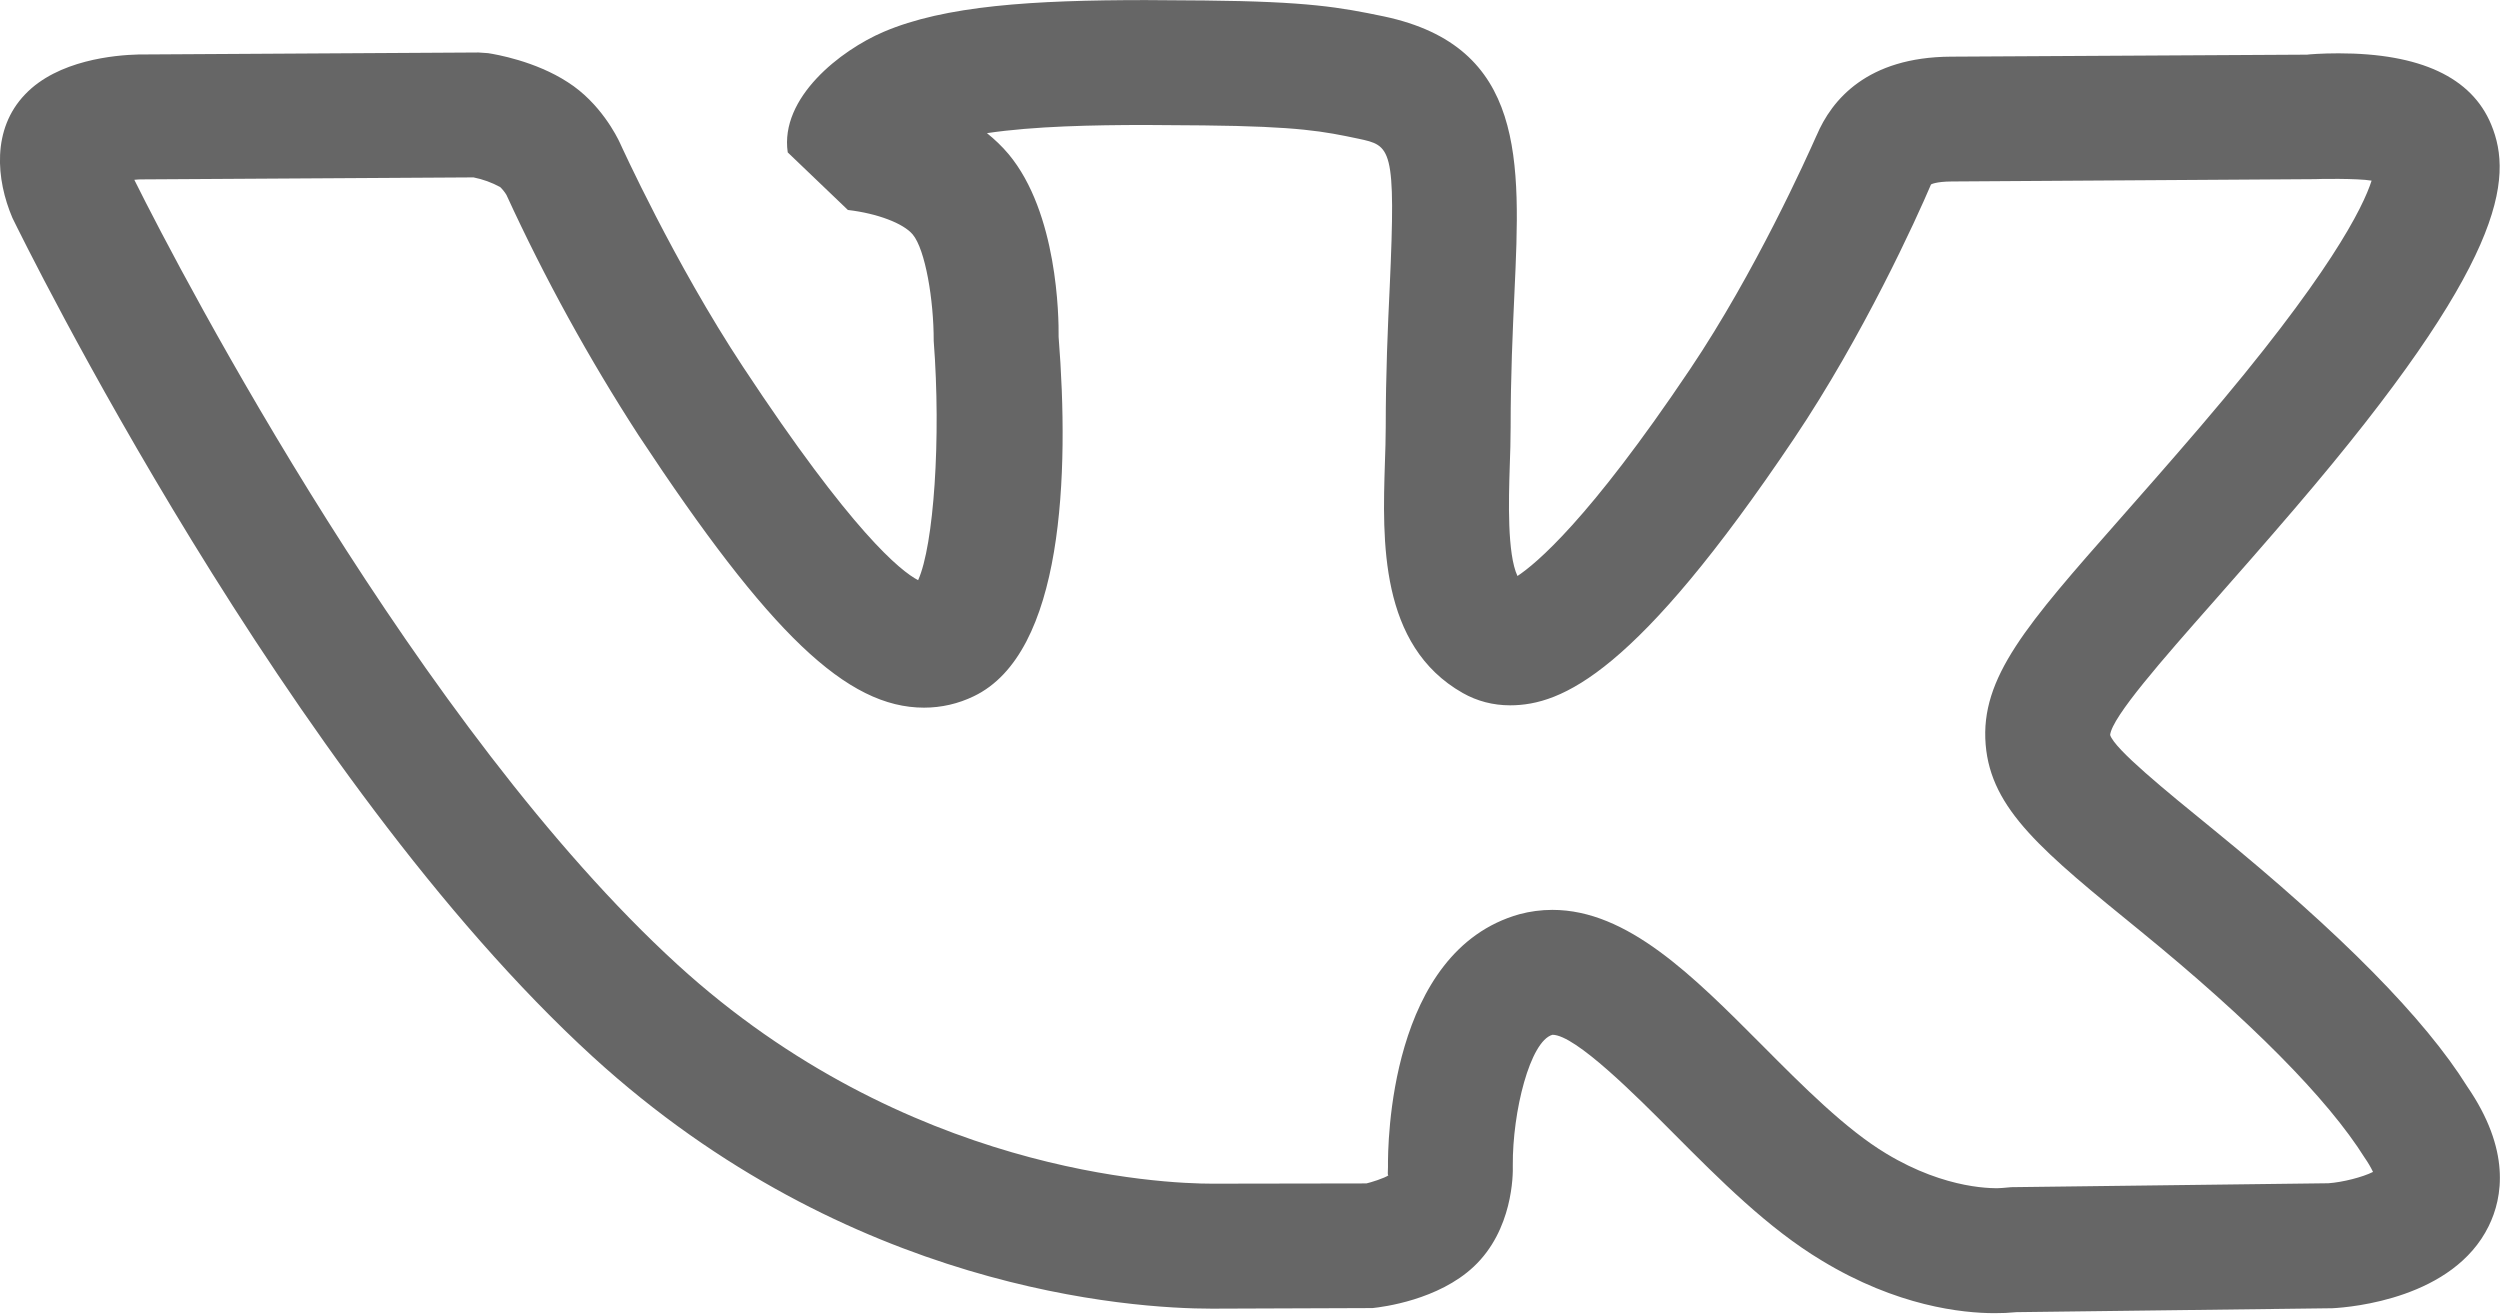
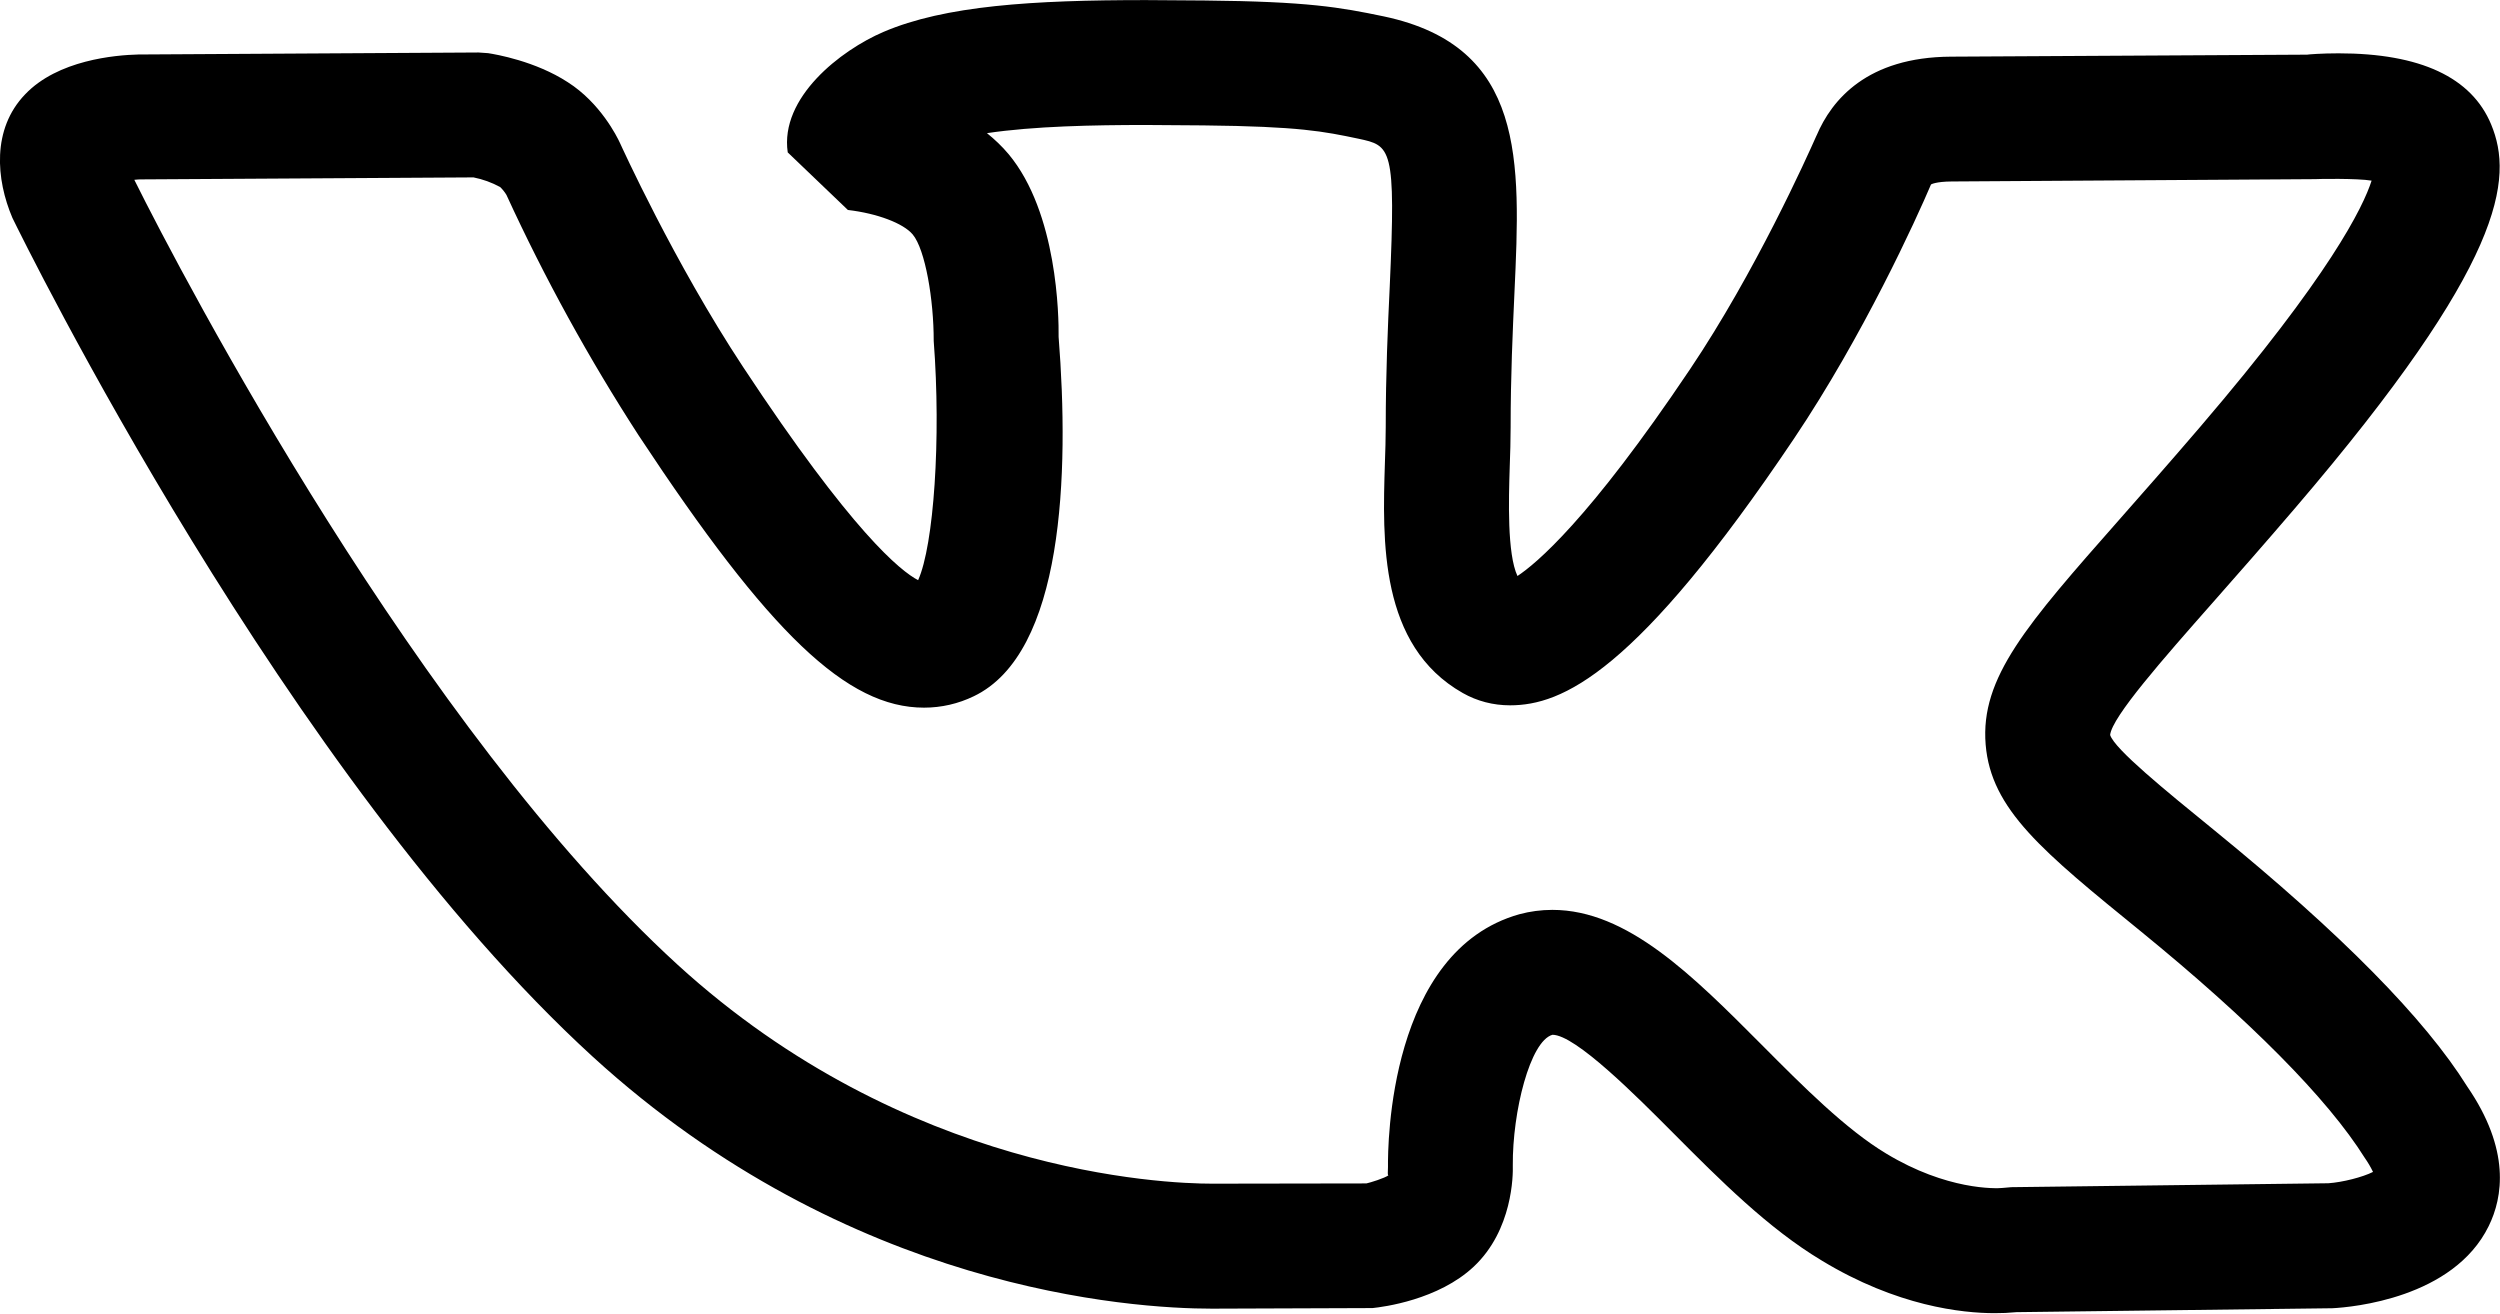
<svg xmlns="http://www.w3.org/2000/svg" width="30.004" height="15.761" viewBox="3.007 11.628 30.004 15.761">
-   <path fill="#666666" d="M26.945 27.388c-.386 0-1.17-.082-2.075-.632-.642-.385-1.223-.968-1.784-1.532-.438-.44-1.171-1.177-1.447-1.177-.268.075-.481.921-.476 1.569.004.113-.001.774-.468 1.213-.425.4-1.088.485-1.216.498l-1.926.007c-.967 0-4.358-.218-7.429-3.021-3.674-3.358-6.835-9.798-6.968-10.07-.197-.462-.248-1.066.152-1.482.392-.413 1.081-.472 1.359-.479l4.083-.024.115.008c.091.014.567.095.957.349.388.247.59.651.626.73.01.021.649 1.432 1.475 2.684 1.312 1.99 1.896 2.455 2.103 2.562.188-.417.277-1.7.187-2.871.001-.493-.101-1.098-.252-1.278-.112-.134-.426-.253-.778-.294l-.722-.691c-.096-.658.635-1.226 1.149-1.446.737-.316 1.792-.382 3.147-.382l.71.005c1.235.012 1.622.081 2.149.191 1.702.361 1.64 1.729 1.567 3.312-.021.464-.046 1.001-.046 1.621 0 .151-.005.312-.011.479-.012.38-.032 1.038.093 1.304.219-.145.852-.665 2.072-2.483.783-1.165 1.4-2.539 1.517-2.803l.001-.001c.182-.43.608-.941 1.613-.946l4.274-.024c.012-.003.172-.016.377-.016.98 0 1.597.287 1.832.854.269.65.169 1.657-2.354 4.605-.37.432-.697.804-.982 1.127-.598.678-1.216 1.379-1.237 1.595.053.169.662.665 1.252 1.145 1.53 1.247 2.528 2.264 3.033 3.073.522.759.429 1.33.258 1.677-.424.864-1.638.973-1.877.985l-3.79.047a2.525 2.525 0 0 1-.263.012zm-5.307-4.84c.899 0 1.682.786 2.511 1.618.497.5 1.011 1.016 1.496 1.307.727.44 1.316.421 1.398.412l.103-.009 3.805-.047c.171-.012.411-.073.536-.136a1.167 1.167 0 0 0-.098-.167c-.449-.718-1.388-1.659-2.686-2.718-1.184-.963-1.801-1.465-1.865-2.244-.066-.805.493-1.439 1.607-2.703.28-.318.604-.685.967-1.109 1.559-1.821 1.957-2.64 2.058-2.956-.17-.029-.648-.021-.678-.018l-4.361.028c-.191.001-.249.035-.249.036-.176.414-.812 1.812-1.644 3.05-1.895 2.82-2.785 3.2-3.407 3.201-.204 0-.396-.05-.569-.148-1.003-.569-.963-1.834-.934-2.757.005-.149.01-.295.01-.431 0-.646.025-1.207.048-1.689.076-1.68.016-1.692-.379-1.776-.409-.086-.705-.147-1.856-.159l-.693-.005c-.624 0-1.343.014-1.906.098.092.074.18.157.259.251.588.704.604 1.951.601 2.194.13 1.646.061 3.796-1.018 4.313a1.365 1.365 0 0 1-.597.137c-.926 0-1.854-.885-3.425-3.267a22.863 22.863 0 0 1-1.587-2.887.47.47 0 0 0-.075-.094 1.133 1.133 0 0 0-.32-.116l-4.001.024c-.021.001-.045.002-.07.005.591 1.189 3.426 6.592 6.519 9.419 2.74 2.502 5.826 2.629 6.417 2.629l1.851-.003c.046-.01.218-.062.269-.1-.019.018-.01-.053-.01-.097-.003-.265.012-2.595 1.578-3.034.126-.034.259-.052.395-.052z" />
+   <path d="M26.945 27.388c-.386 0-1.17-.082-2.075-.632-.642-.385-1.223-.968-1.784-1.532-.438-.44-1.171-1.177-1.447-1.177-.268.075-.481.921-.476 1.569.004.113-.001.774-.468 1.213-.425.4-1.088.485-1.216.498l-1.926.007c-.967 0-4.358-.218-7.429-3.021-3.674-3.358-6.835-9.798-6.968-10.07-.197-.462-.248-1.066.152-1.482.392-.413 1.081-.472 1.359-.479l4.083-.024.115.008c.091.014.567.095.957.349.388.247.59.651.626.73.01.021.649 1.432 1.475 2.684 1.312 1.99 1.896 2.455 2.103 2.562.188-.417.277-1.7.187-2.871.001-.493-.101-1.098-.252-1.278-.112-.134-.426-.253-.778-.294l-.722-.691c-.096-.658.635-1.226 1.149-1.446.737-.316 1.792-.382 3.147-.382l.71.005c1.235.012 1.622.081 2.149.191 1.702.361 1.64 1.729 1.567 3.312-.021.464-.046 1.001-.046 1.621 0 .151-.005.312-.011.479-.012.38-.032 1.038.093 1.304.219-.145.852-.665 2.072-2.483.783-1.165 1.4-2.539 1.517-2.803l.001-.001c.182-.43.608-.941 1.613-.946l4.274-.024c.012-.003.172-.016.377-.016.98 0 1.597.287 1.832.854.269.65.169 1.657-2.354 4.605-.37.432-.697.804-.982 1.127-.598.678-1.216 1.379-1.237 1.595.053.169.662.665 1.252 1.145 1.53 1.247 2.528 2.264 3.033 3.073.522.759.429 1.33.258 1.677-.424.864-1.638.973-1.877.985l-3.79.047a2.525 2.525 0 0 1-.263.012zm-5.307-4.84c.899 0 1.682.786 2.511 1.618.497.5 1.011 1.016 1.496 1.307.727.44 1.316.421 1.398.412l.103-.009 3.805-.047c.171-.012.411-.073.536-.136a1.167 1.167 0 0 0-.098-.167c-.449-.718-1.388-1.659-2.686-2.718-1.184-.963-1.801-1.465-1.865-2.244-.066-.805.493-1.439 1.607-2.703.28-.318.604-.685.967-1.109 1.559-1.821 1.957-2.64 2.058-2.956-.17-.029-.648-.021-.678-.018l-4.361.028c-.191.001-.249.035-.249.036-.176.414-.812 1.812-1.644 3.05-1.895 2.82-2.785 3.2-3.407 3.201-.204 0-.396-.05-.569-.148-1.003-.569-.963-1.834-.934-2.757.005-.149.01-.295.01-.431 0-.646.025-1.207.048-1.689.076-1.68.016-1.692-.379-1.776-.409-.086-.705-.147-1.856-.159l-.693-.005c-.624 0-1.343.014-1.906.098.092.074.18.157.259.251.588.704.604 1.951.601 2.194.13 1.646.061 3.796-1.018 4.313a1.365 1.365 0 0 1-.597.137c-.926 0-1.854-.885-3.425-3.267a22.863 22.863 0 0 1-1.587-2.887.47.47 0 0 0-.075-.094 1.133 1.133 0 0 0-.32-.116l-4.001.024c-.021.001-.045.002-.07.005.591 1.189 3.426 6.592 6.519 9.419 2.74 2.502 5.826 2.629 6.417 2.629l1.851-.003c.046-.01.218-.062.269-.1-.019.018-.01-.053-.01-.097-.003-.265.012-2.595 1.578-3.034.126-.034.259-.052.395-.052z" />
</svg>
